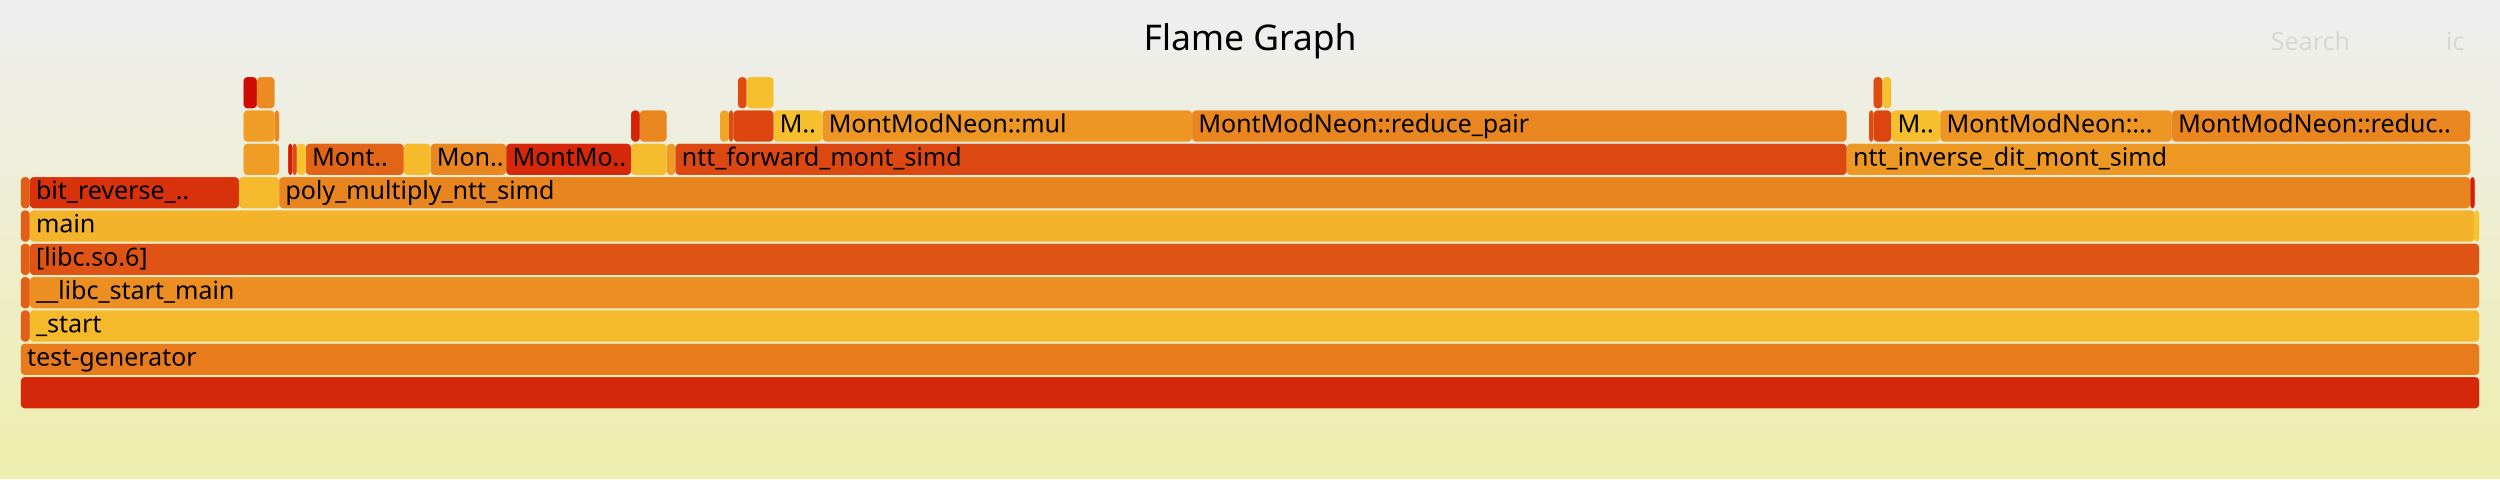
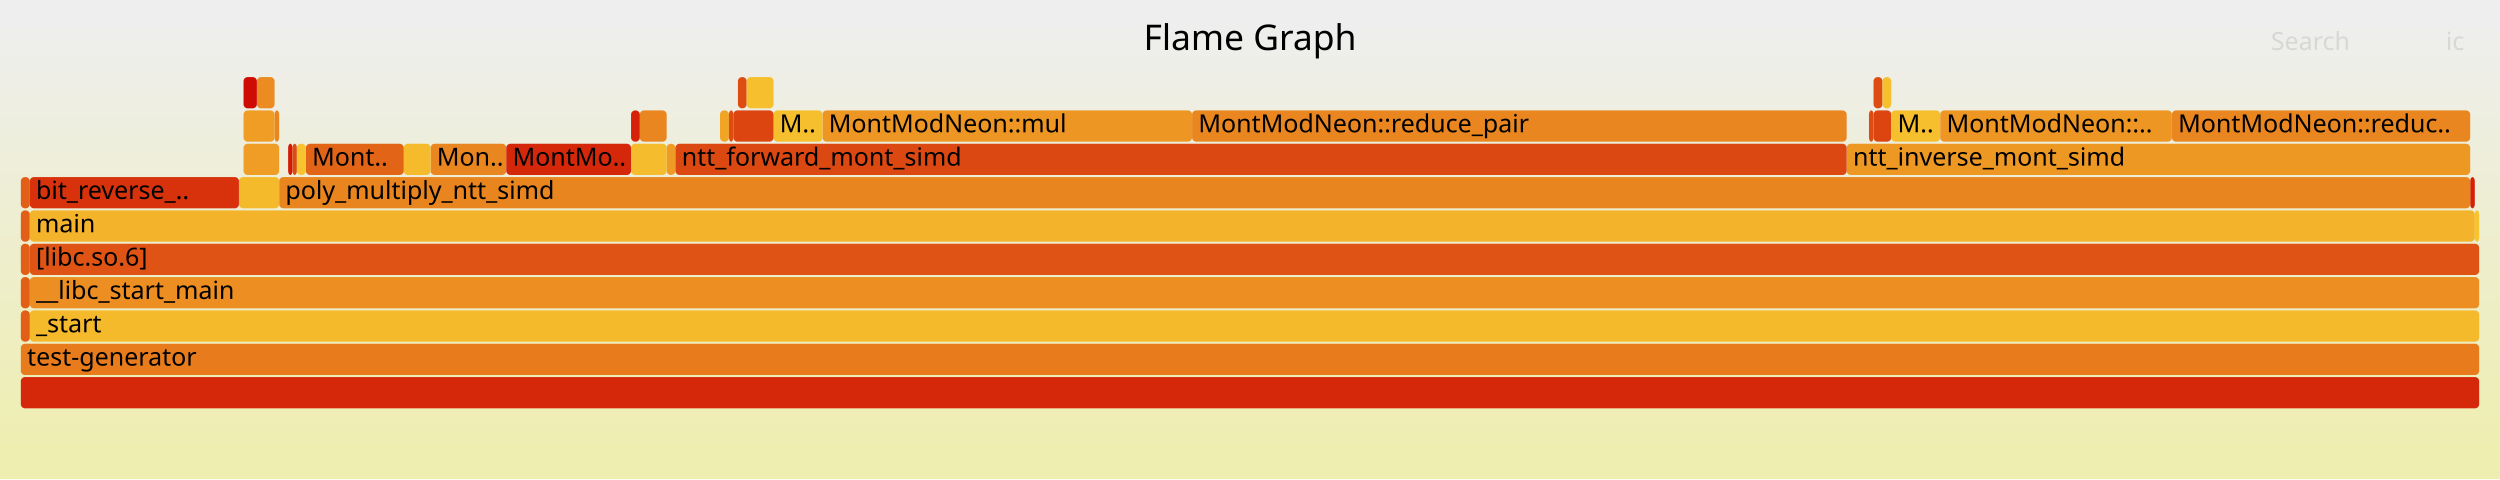
<svg xmlns="http://www.w3.org/2000/svg" version="1.1" width="1200" height="230" viewBox="0 0 1200 230">
  <defs>
    <linearGradient id="background" y1="0" y2="1" x1="0" x2="0">
      <stop stop-color="#eeeeee" offset="5%" />
      <stop stop-color="#eeeeb0" offset="95%" />
    </linearGradient>
  </defs>
  <style type="text/css">
	text { font-family:Verdana; font-size:12px; fill:rgb(0,0,0); }
	#search, #ignorecase { opacity:0.1; cursor:pointer; }
	#search:hover, #search.show, #ignorecase:hover, #ignorecase.show { opacity:1; }
	#subtitle { text-anchor:middle; font-color:rgb(160,160,160); }
	#title { text-anchor:middle; font-size:17px}
	#unzoom { cursor:pointer; }
	#frames &gt; *:hover { stroke:black; stroke-width:0.5; cursor:pointer; }
	.hide { display:none; }
	.parent { opacity:0.5; }
</style>
  <rect x="0.0" y="0" width="1200.0" height="230.0" fill="url(#background)" />
  <text id="title" x="600.00" y="24">Flame Graph</text>
  <text id="details" x="10.00" y="213"> </text>
  <text id="unzoom" x="10.00" y="24" class="hide">Reset Zoom</text>
  <text id="search" x="1090.00" y="24">Search</text>
  <text id="ignorecase" x="1174.00" y="24">ic</text>
  <text id="matched" x="1090.00" y="213"> </text>
  <g id="frames">
    <g>
      <rect x="394.8" y="53" width="177.4" height="15.0" fill="rgb(237,150,36)" rx="2" ry="2" />
      <text x="397.78" y="63.5">MontModNeon::mul</text>
    </g>
    <g>
      <rect x="307.1" y="53" width="12.9" height="15.0" fill="rgb(234,134,32)" rx="2" ry="2" />
      <text x="310.14" y="63.5" />
    </g>
    <g>
      <rect x="354.2" y="37" width="4.2" height="15.0" fill="rgb(221,77,18)" rx="2" ry="2" />
      <text x="357.17" y="47.5" />
    </g>
    <g>
      <rect x="14.3" y="133" width="1175.7" height="15.0" fill="rgb(236,142,34)" rx="2" ry="2" />
      <text x="17.28" y="143.5">__libc_start_main</text>
    </g>
    <g>
      <rect x="131.8" y="53" width="2.2" height="15.0" fill="rgb(234,134,32)" rx="2" ry="2" />
      <text x="134.85" y="63.5" />
    </g>
    <g>
      <rect x="10.0" y="101" width="4.3" height="15.0" fill="rgb(225,95,22)" rx="2" ry="2" />
      <text x="13.00" y="111.5" />
    </g>
    <g>
      <rect x="1185.7" y="85" width="2.2" height="15.0" fill="rgb(212,32,7)" rx="2" ry="2" />
      <text x="1188.72" y="95.5" />
    </g>
    <g>
      <rect x="116.9" y="69" width="17.1" height="15.0" fill="rgb(239,157,37)" rx="2" ry="2" />
      <text x="119.88" y="79.5" />
    </g>
    <g>
      <rect x="320.0" y="69" width="4.2" height="15.0" fill="rgb(238,156,37)" rx="2" ry="2" />
      <text x="322.96" y="79.5" />
    </g>
    <g>
      <rect x="10.0" y="133" width="4.3" height="15.0" fill="rgb(225,95,22)" rx="2" ry="2" />
      <text x="13.00" y="143.5" />
    </g>
    <g>
      <rect x="899.3" y="53" width="8.5" height="15.0" fill="rgb(220,69,16)" rx="2" ry="2" />
      <text x="902.28" y="63.5" />
    </g>
    <g>
      <rect x="116.9" y="53" width="14.9" height="15.0" fill="rgb(239,157,37)" rx="2" ry="2" />
      <text x="119.88" y="63.5" />
    </g>
    <g>
      <rect x="14.3" y="117" width="1175.7" height="15.0" fill="rgb(223,84,20)" rx="2" ry="2" />
      <text x="17.28" y="127.5">[libc.so.6]</text>
    </g>
    <g>
      <rect x="206.7" y="69" width="36.3" height="15.0" fill="rgb(234,134,32)" rx="2" ry="2" />
      <text x="209.67" y="79.5">Mon..</text>
    </g>
    <g>
      <rect x="1187.9" y="101" width="2.1" height="15.0" fill="rgb(247,196,46)" rx="2" ry="2" />
      <text x="1190.86" y="111.5" />
    </g>
    <g>
      <rect x="345.6" y="53" width="4.3" height="15.0" fill="rgb(240,165,39)" rx="2" ry="2" />
      <text x="348.62" y="63.5" />
    </g>
    <g>
      <rect x="572.2" y="53" width="314.2" height="15.0" fill="rgb(234,134,32)" rx="2" ry="2" />
      <text x="575.21" y="63.5">MontModNeon::reduce_pair</text>
    </g>
    <g>
      <rect x="14.3" y="101" width="1173.6" height="15.0" fill="rgb(243,179,42)" rx="2" ry="2" />
      <text x="17.28" y="111.5">main</text>
    </g>
    <g>
      <rect x="14.3" y="149" width="1175.7" height="15.0" fill="rgb(245,185,44)" rx="2" ry="2" />
      <text x="17.28" y="159.5">_start</text>
    </g>
    <g>
      <rect x="349.9" y="53" width="2.1" height="15.0" fill="rgb(221,77,18)" rx="2" ry="2" />
      <text x="352.89" y="63.5" />
    </g>
    <g>
      <rect x="899.3" y="37" width="4.3" height="15.0" fill="rgb(221,77,18)" rx="2" ry="2" />
      <text x="902.28" y="47.5" />
    </g>
    <g>
      <rect x="886.4" y="69" width="299.3" height="15.0" fill="rgb(238,152,36)" rx="2" ry="2" />
-       <text x="889.45" y="79.5">ntt_inverse_dit_mont_simd</text>
+       <text x="889.45" y="79.5">ntt_inverse_mont_simd</text>
    </g>
    <g>
      <rect x="193.8" y="69" width="12.9" height="15.0" fill="rgb(245,187,44)" rx="2" ry="2" />
      <text x="196.84" y="79.5" />
    </g>
    <g>
      <rect x="10.0" y="117" width="4.3" height="15.0" fill="rgb(225,95,22)" rx="2" ry="2" />
      <text x="13.00" y="127.5" />
    </g>
    <g>
      <rect x="146.8" y="69" width="47.0" height="15.0" fill="rgb(226,100,23)" rx="2" ry="2" />
      <text x="149.81" y="79.5">Mont..</text>
    </g>
    <g>
      <rect x="302.9" y="53" width="4.2" height="15.0" fill="rgb(212,35,8)" rx="2" ry="2" />
      <text x="305.86" y="63.5" />
    </g>
    <g>
      <rect x="10.0" y="165" width="1180.0" height="15.0" fill="rgb(232,124,29)" rx="2" ry="2" />
      <text x="13.00" y="175.5">test-generator</text>
    </g>
    <g>
      <rect x="138.3" y="69" width="2.1" height="15.0" fill="rgb(210,26,6)" rx="2" ry="2" />
      <text x="141.26" y="79.5" />
    </g>
    <g>
      <rect x="907.8" y="53" width="23.5" height="15.0" fill="rgb(246,191,45)" rx="2" ry="2" />
      <text x="910.83" y="63.5">M..</text>
    </g>
    <g>
      <rect x="1042.5" y="53" width="143.2" height="15.0" fill="rgb(234,134,32)" rx="2" ry="2" />
      <text x="1045.50" y="63.5">MontModNeon::reduc..</text>
    </g>
    <g>
      <rect x="897.1" y="53" width="2.2" height="15.0" fill="rgb(221,77,18)" rx="2" ry="2" />
      <text x="900.14" y="63.5" />
    </g>
    <g>
      <rect x="358.4" y="37" width="12.9" height="15.0" fill="rgb(246,191,45)" rx="2" ry="2" />
      <text x="361.44" y="47.5" />
    </g>
    <g>
      <rect x="903.6" y="37" width="4.2" height="15.0" fill="rgb(246,191,45)" rx="2" ry="2" />
      <text x="906.55" y="47.5" />
    </g>
    <g>
      <rect x="324.2" y="69" width="562.2" height="15.0" fill="rgb(220,72,17)" rx="2" ry="2" />
      <text x="327.24" y="79.5">ntt_forward_mont_simd</text>
    </g>
    <g>
      <rect x="140.4" y="69" width="2.1" height="15.0" fill="rgb(221,77,18)" rx="2" ry="2" />
      <text x="143.40" y="79.5" />
    </g>
    <g>
      <rect x="10.0" y="85" width="4.3" height="15.0" fill="rgb(225,95,22)" rx="2" ry="2" />
      <text x="13.00" y="95.5" />
    </g>
    <g>
      <rect x="302.9" y="69" width="17.1" height="15.0" fill="rgb(245,188,45)" rx="2" ry="2" />
      <text x="305.86" y="79.5" />
    </g>
    <g>
      <rect x="371.3" y="53" width="23.5" height="15.0" fill="rgb(246,191,45)" rx="2" ry="2" />
      <text x="374.27" y="63.5">M..</text>
    </g>
    <g>
      <rect x="352.0" y="53" width="19.3" height="15.0" fill="rgb(220,69,16)" rx="2" ry="2" />
      <text x="355.03" y="63.5" />
    </g>
    <g>
      <rect x="134.0" y="85" width="1051.7" height="15.0" fill="rgb(233,133,31)" rx="2" ry="2" />
      <text x="136.99" y="95.5">poly_multiply_ntt_simd</text>
    </g>
    <g>
      <rect x="931.3" y="53" width="111.2" height="15.0" fill="rgb(237,150,36)" rx="2" ry="2" />
      <text x="934.34" y="63.5">MontModNeon::..</text>
    </g>
    <g>
      <rect x="123.3" y="37" width="8.5" height="15.0" fill="rgb(235,139,33)" rx="2" ry="2" />
      <text x="126.30" y="47.5" />
    </g>
    <g>
      <rect x="10.0" y="149" width="4.3" height="15.0" fill="rgb(225,95,22)" rx="2" ry="2" />
      <text x="13.00" y="159.5" />
    </g>
    <g>
      <rect x="10.0" y="181" width="1180.0" height="15.0" fill="rgb(213,39,9)" rx="2" ry="2" />
      <text x="13.00" y="191.5" />
    </g>
    <g>
      <rect x="116.9" y="37" width="6.4" height="15.0" fill="rgb(207,12,3)" rx="2" ry="2" />
      <text x="119.88" y="47.5" />
    </g>
    <g>
      <rect x="14.3" y="85" width="100.4" height="15.0" fill="rgb(215,50,12)" rx="2" ry="2" />
      <text x="17.28" y="95.5">bit_reverse_..</text>
    </g>
    <g>
      <rect x="142.5" y="69" width="4.3" height="15.0" fill="rgb(247,195,46)" rx="2" ry="2" />
      <text x="145.54" y="79.5" />
    </g>
    <g>
      <rect x="243.0" y="69" width="59.9" height="15.0" fill="rgb(213,39,9)" rx="2" ry="2" />
      <text x="246.01" y="79.5">MontMo..</text>
    </g>
    <g>
      <rect x="114.7" y="85" width="19.3" height="15.0" fill="rgb(245,186,44)" rx="2" ry="2" />
      <text x="117.75" y="95.5" />
    </g>
  </g>
</svg>
